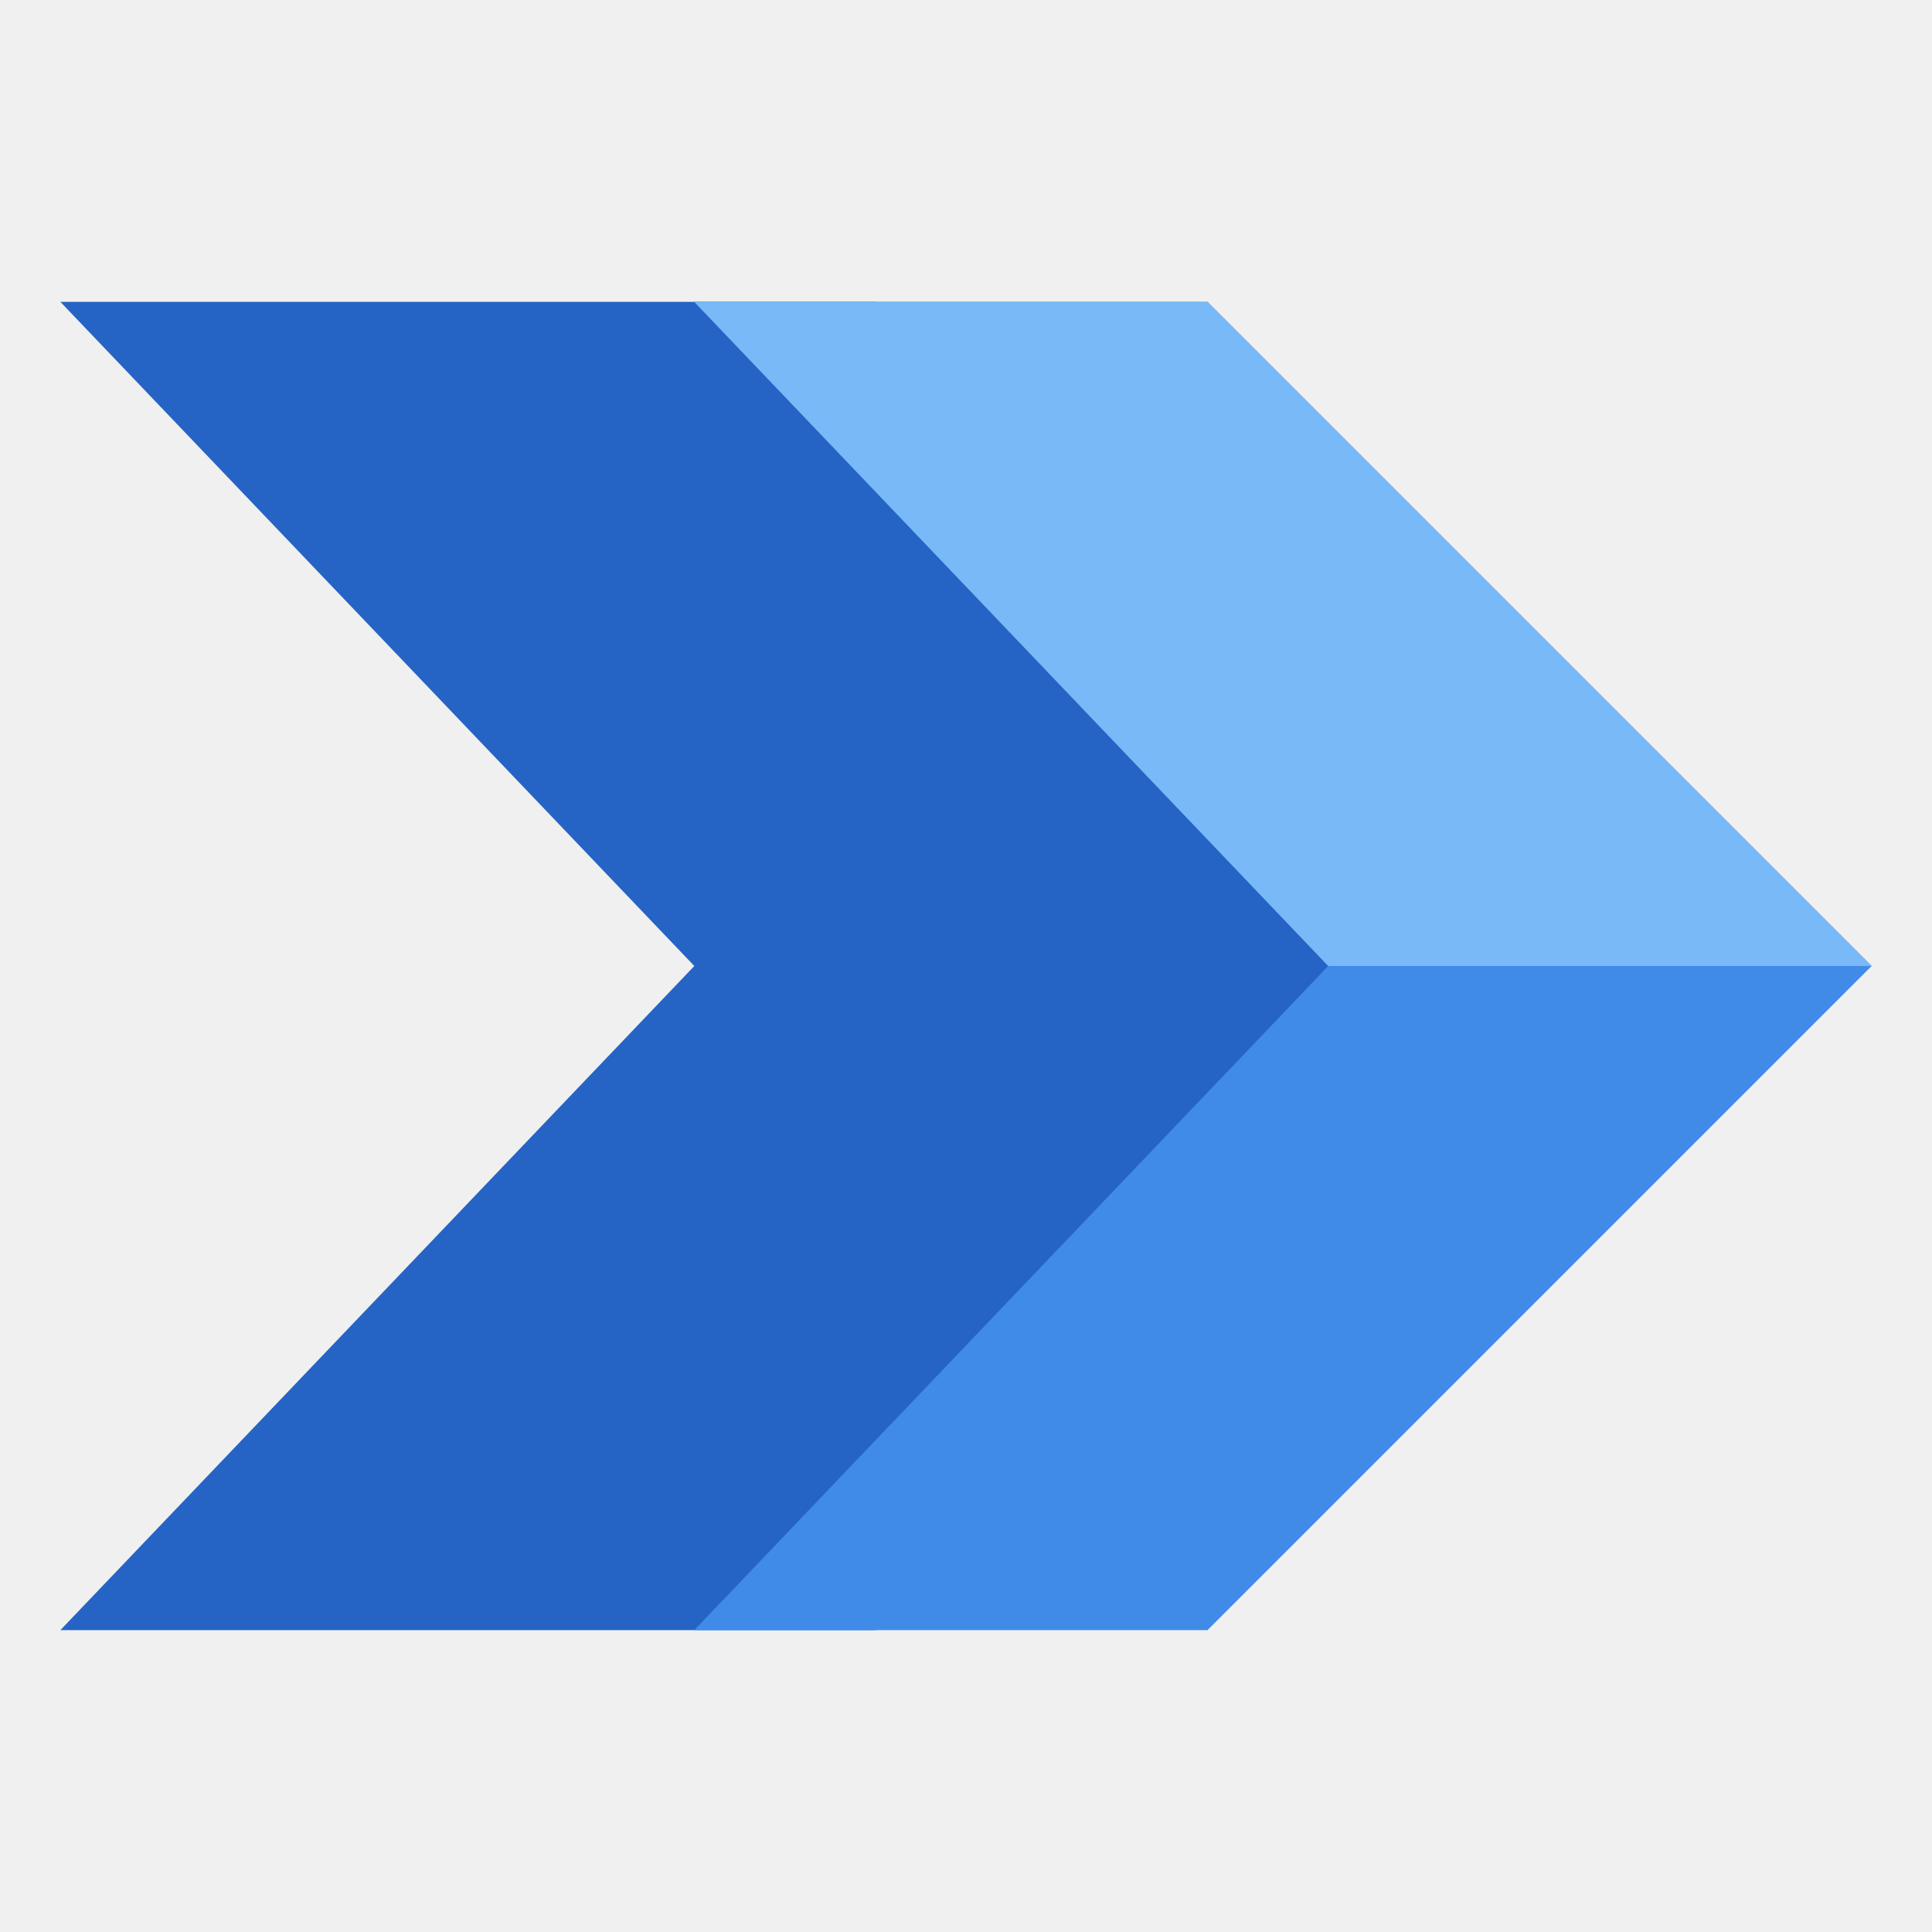
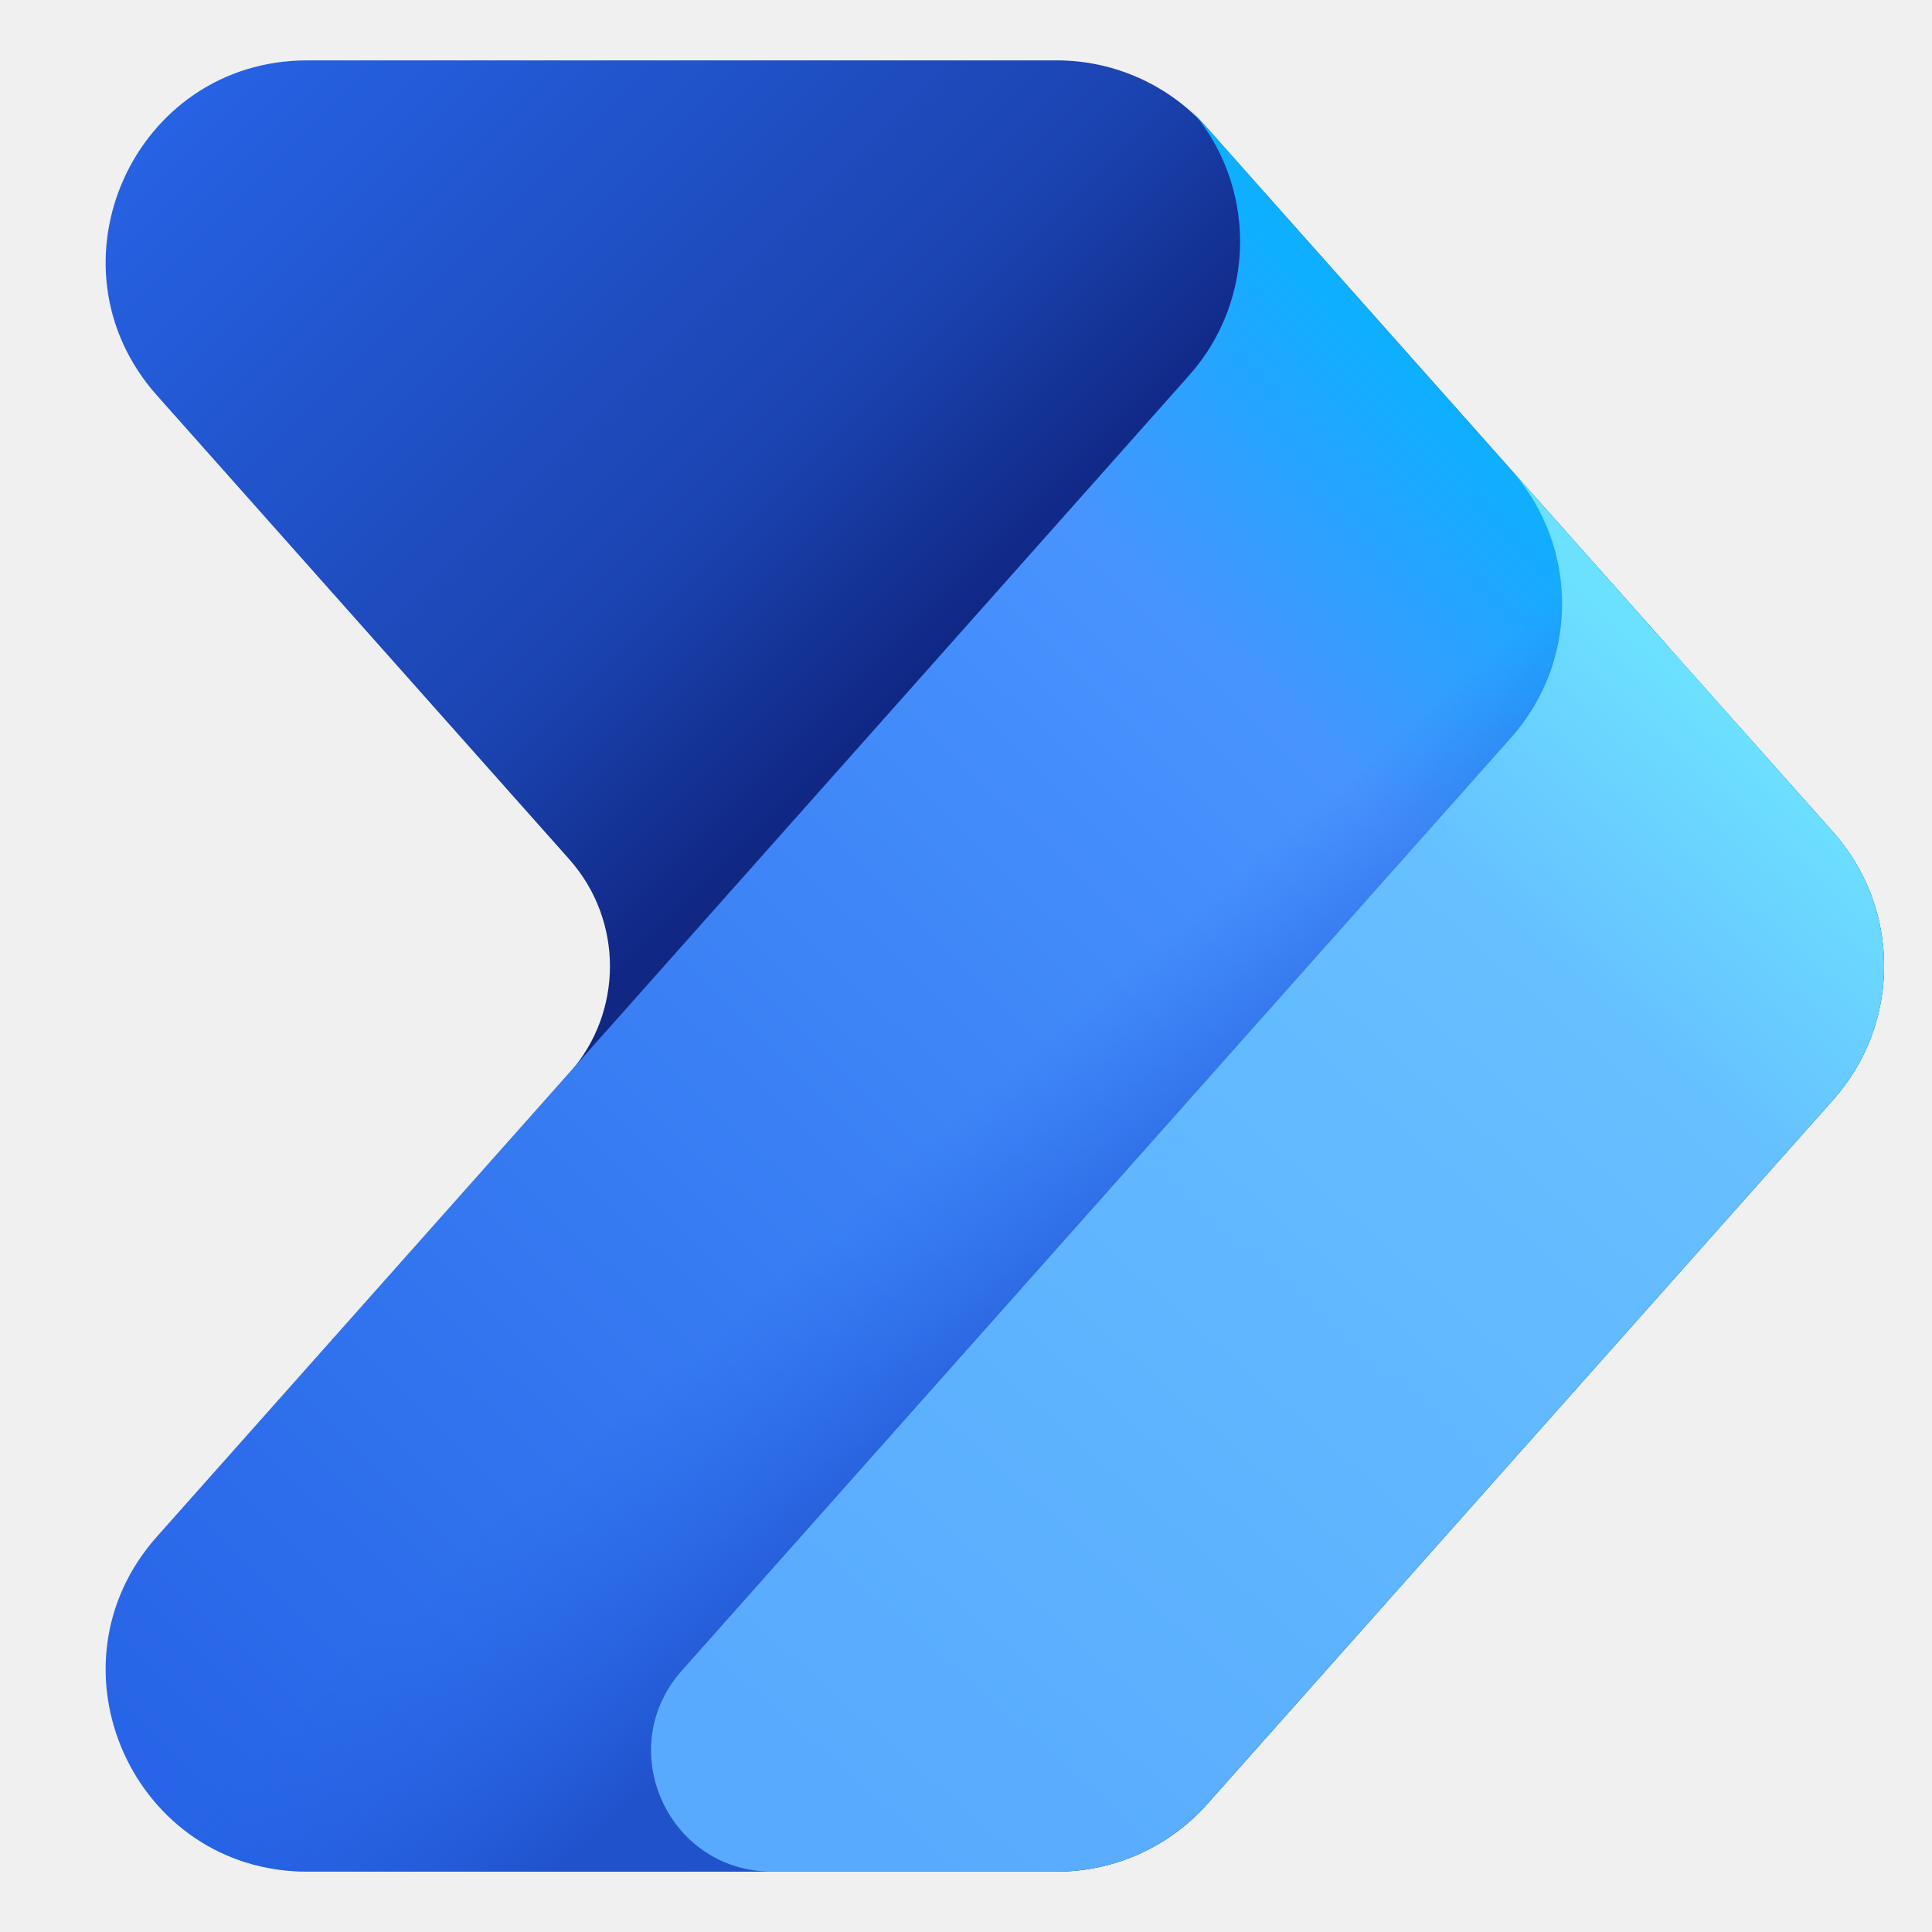
- <svg xmlns="http://www.w3.org/2000/svg" viewBox="0 0 64 64">
-   <path fill="#2564c4" d="M2 10h27l21 22-21 22H2l21-22z" />
-   <path fill="#408be8" d="M23 10h17l22 22-22 22H23l21-22z" />
-   <path fill="#79b9f7" d="m23 10 21 22h18L40 10z" />
+ <svg xmlns="http://www.w3.org/2000/svg" width="96" height="96" viewBox="0 0 96 96" fill="none">
+   <g clip-path="url(#clip0_4303_1230)">
+     <g clip-path="url(#clip1_4303_1230)">
+       <path d="M52.509 3C55.366 3 58.086 4.221 59.983 6.356L82.658 31.865C88.911 38.9 85.001 50.066 75.725 51.663L21.5 61L28.3 53.313C30.982 50.281 30.977 45.724 28.287 42.698L7.794 19.644C2.062 13.195 6.64 3 15.268 3H52.509Z" fill="url(#paint0_linear_4303_1230)" />
+       <path d="M15.268 93C6.64 93 2.062 82.805 7.794 76.356L59.094 18.644C62.462 14.855 62.462 9.145 59.094 5.356L57 3L91.094 41.356C94.462 45.145 94.462 50.855 91.094 54.644L59.983 89.644C58.086 91.778 55.366 93 52.509 93H15.268Z" fill="url(#paint1_linear_4303_1230)" />
+       <path d="M15.268 93C6.64 93 2.062 82.805 7.794 76.356L59.094 18.644C62.462 14.855 62.462 9.145 59.094 5.356L57 3L91.094 41.356C94.462 45.145 94.462 50.855 91.094 54.644L59.983 89.644C58.086 91.778 55.366 93 52.509 93H15.268Z" fill="url(#paint2_linear_4303_1230)" />
+       <path d="M38.361 93C33.184 93 30.437 86.883 33.877 83.014L75.094 36.644C78.462 32.855 78.462 27.145 75.094 23.356L71 18.75L91.094 41.356C94.462 45.145 94.462 50.855 91.095 54.644L59.983 89.644C58.086 91.778 55.366 93 52.509 93H38.361Z" fill="url(#paint3_linear_4303_1230)" />
+     </g>
+   </g>
+   <defs>
+     <linearGradient id="paint0_linear_4303_1230" x1="48" y1="31.5" x2="14" y2="-2.5" gradientUnits="userSpaceOnUse">
+       <stop stop-color="#102784" />
+       <stop offset="0.274" stop-color="#1B44B1" />
+       <stop offset="1" stop-color="#2764E7" />
+     </linearGradient>
+     <linearGradient id="paint1_linear_4303_1230" x1="76.5" y1="25" x2="11.5" y2="91.5" gradientUnits="userSpaceOnUse">
+       <stop stop-color="#0FAFFF" />
+       <stop offset="0.178" stop-color="#4894FE" />
+       <stop offset="1" stop-color="#2764E7" />
+     </linearGradient>
+     <linearGradient id="paint2_linear_4303_1230" x1="28.5" y1="72" x2="38.5" y2="83.5" gradientUnits="userSpaceOnUse">
+       <stop stop-color="#2764E7" stop-opacity="0" />
+       <stop offset="1" stop-color="#2052CB" />
+     </linearGradient>
+     <linearGradient id="paint3_linear_4303_1230" x1="89" y1="38.5" x2="43" y2="90.5" gradientUnits="userSpaceOnUse">
+       <stop stop-color="#6CE0FF" />
+       <stop offset="0.212" stop-color="#66C0FF" />
+       <stop offset="1" stop-color="#58AAFE" />
+     </linearGradient>
+     <clipPath id="clip0_4303_1230">
+       <rect width="96" height="96" fill="white" />
+     </clipPath>
+     <clipPath id="clip1_4303_1230">
+       <rect width="96" height="96" fill="white" />
+     </clipPath>
+   </defs>
</svg>
